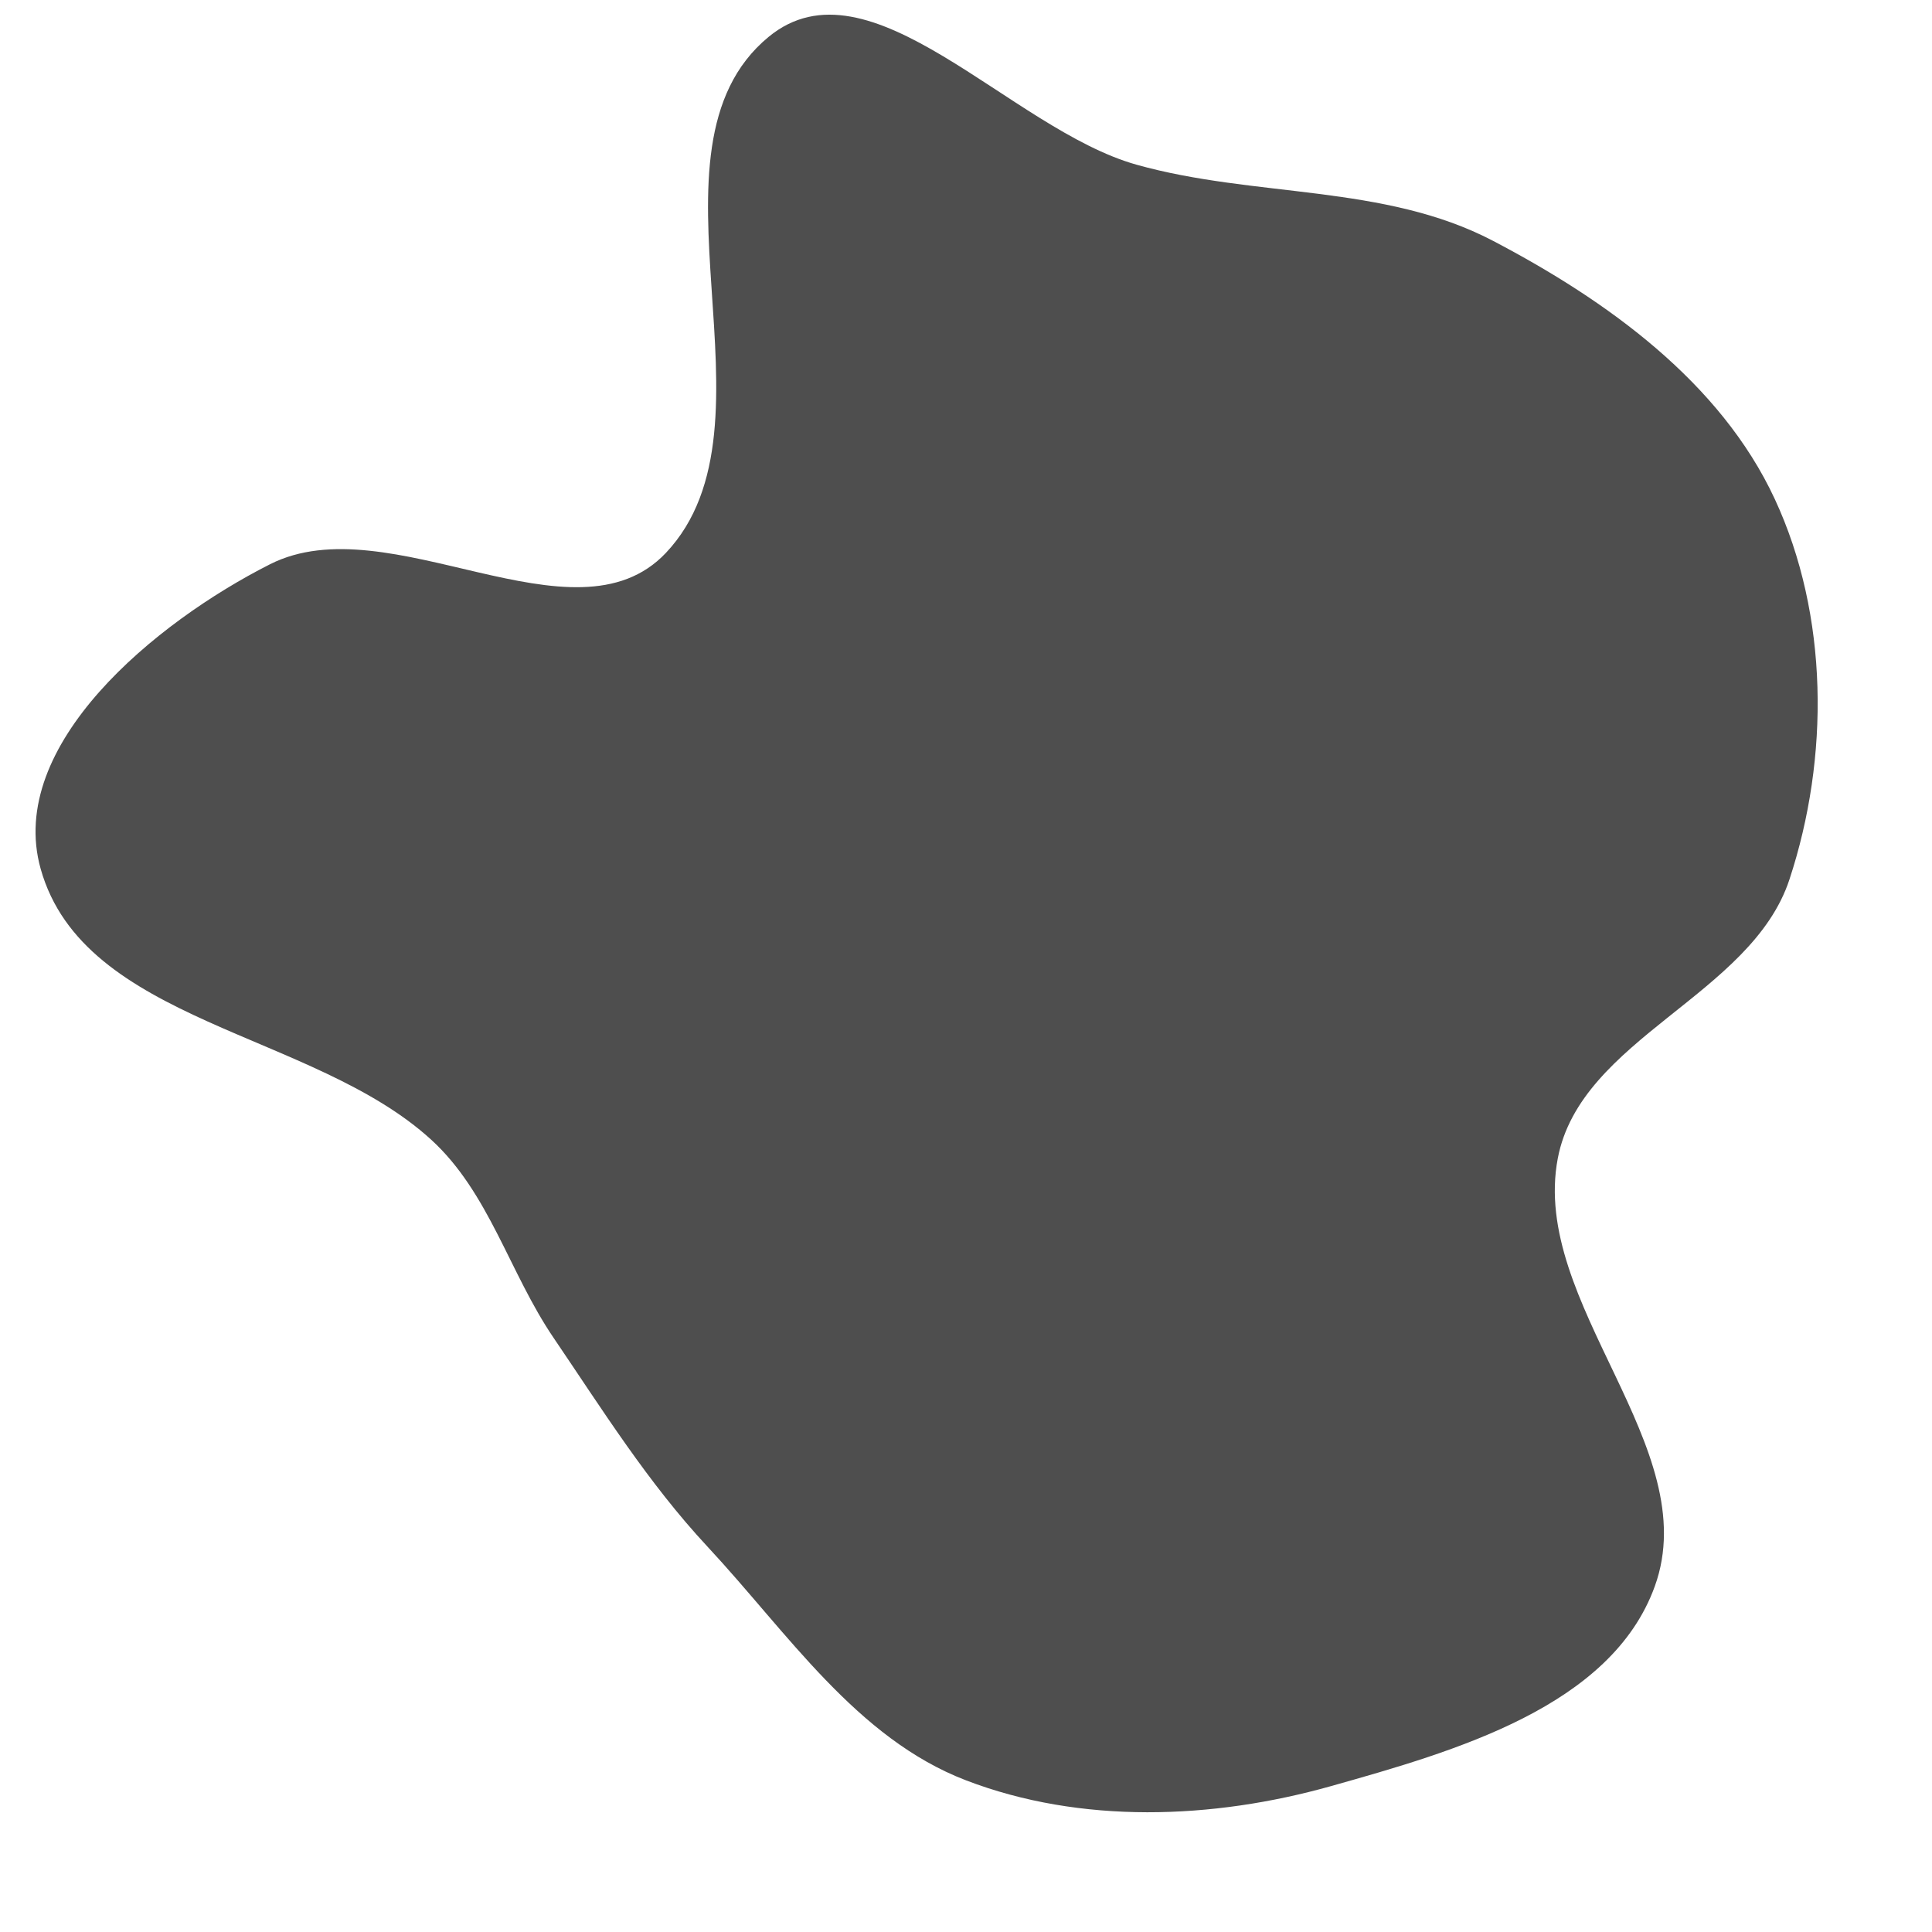
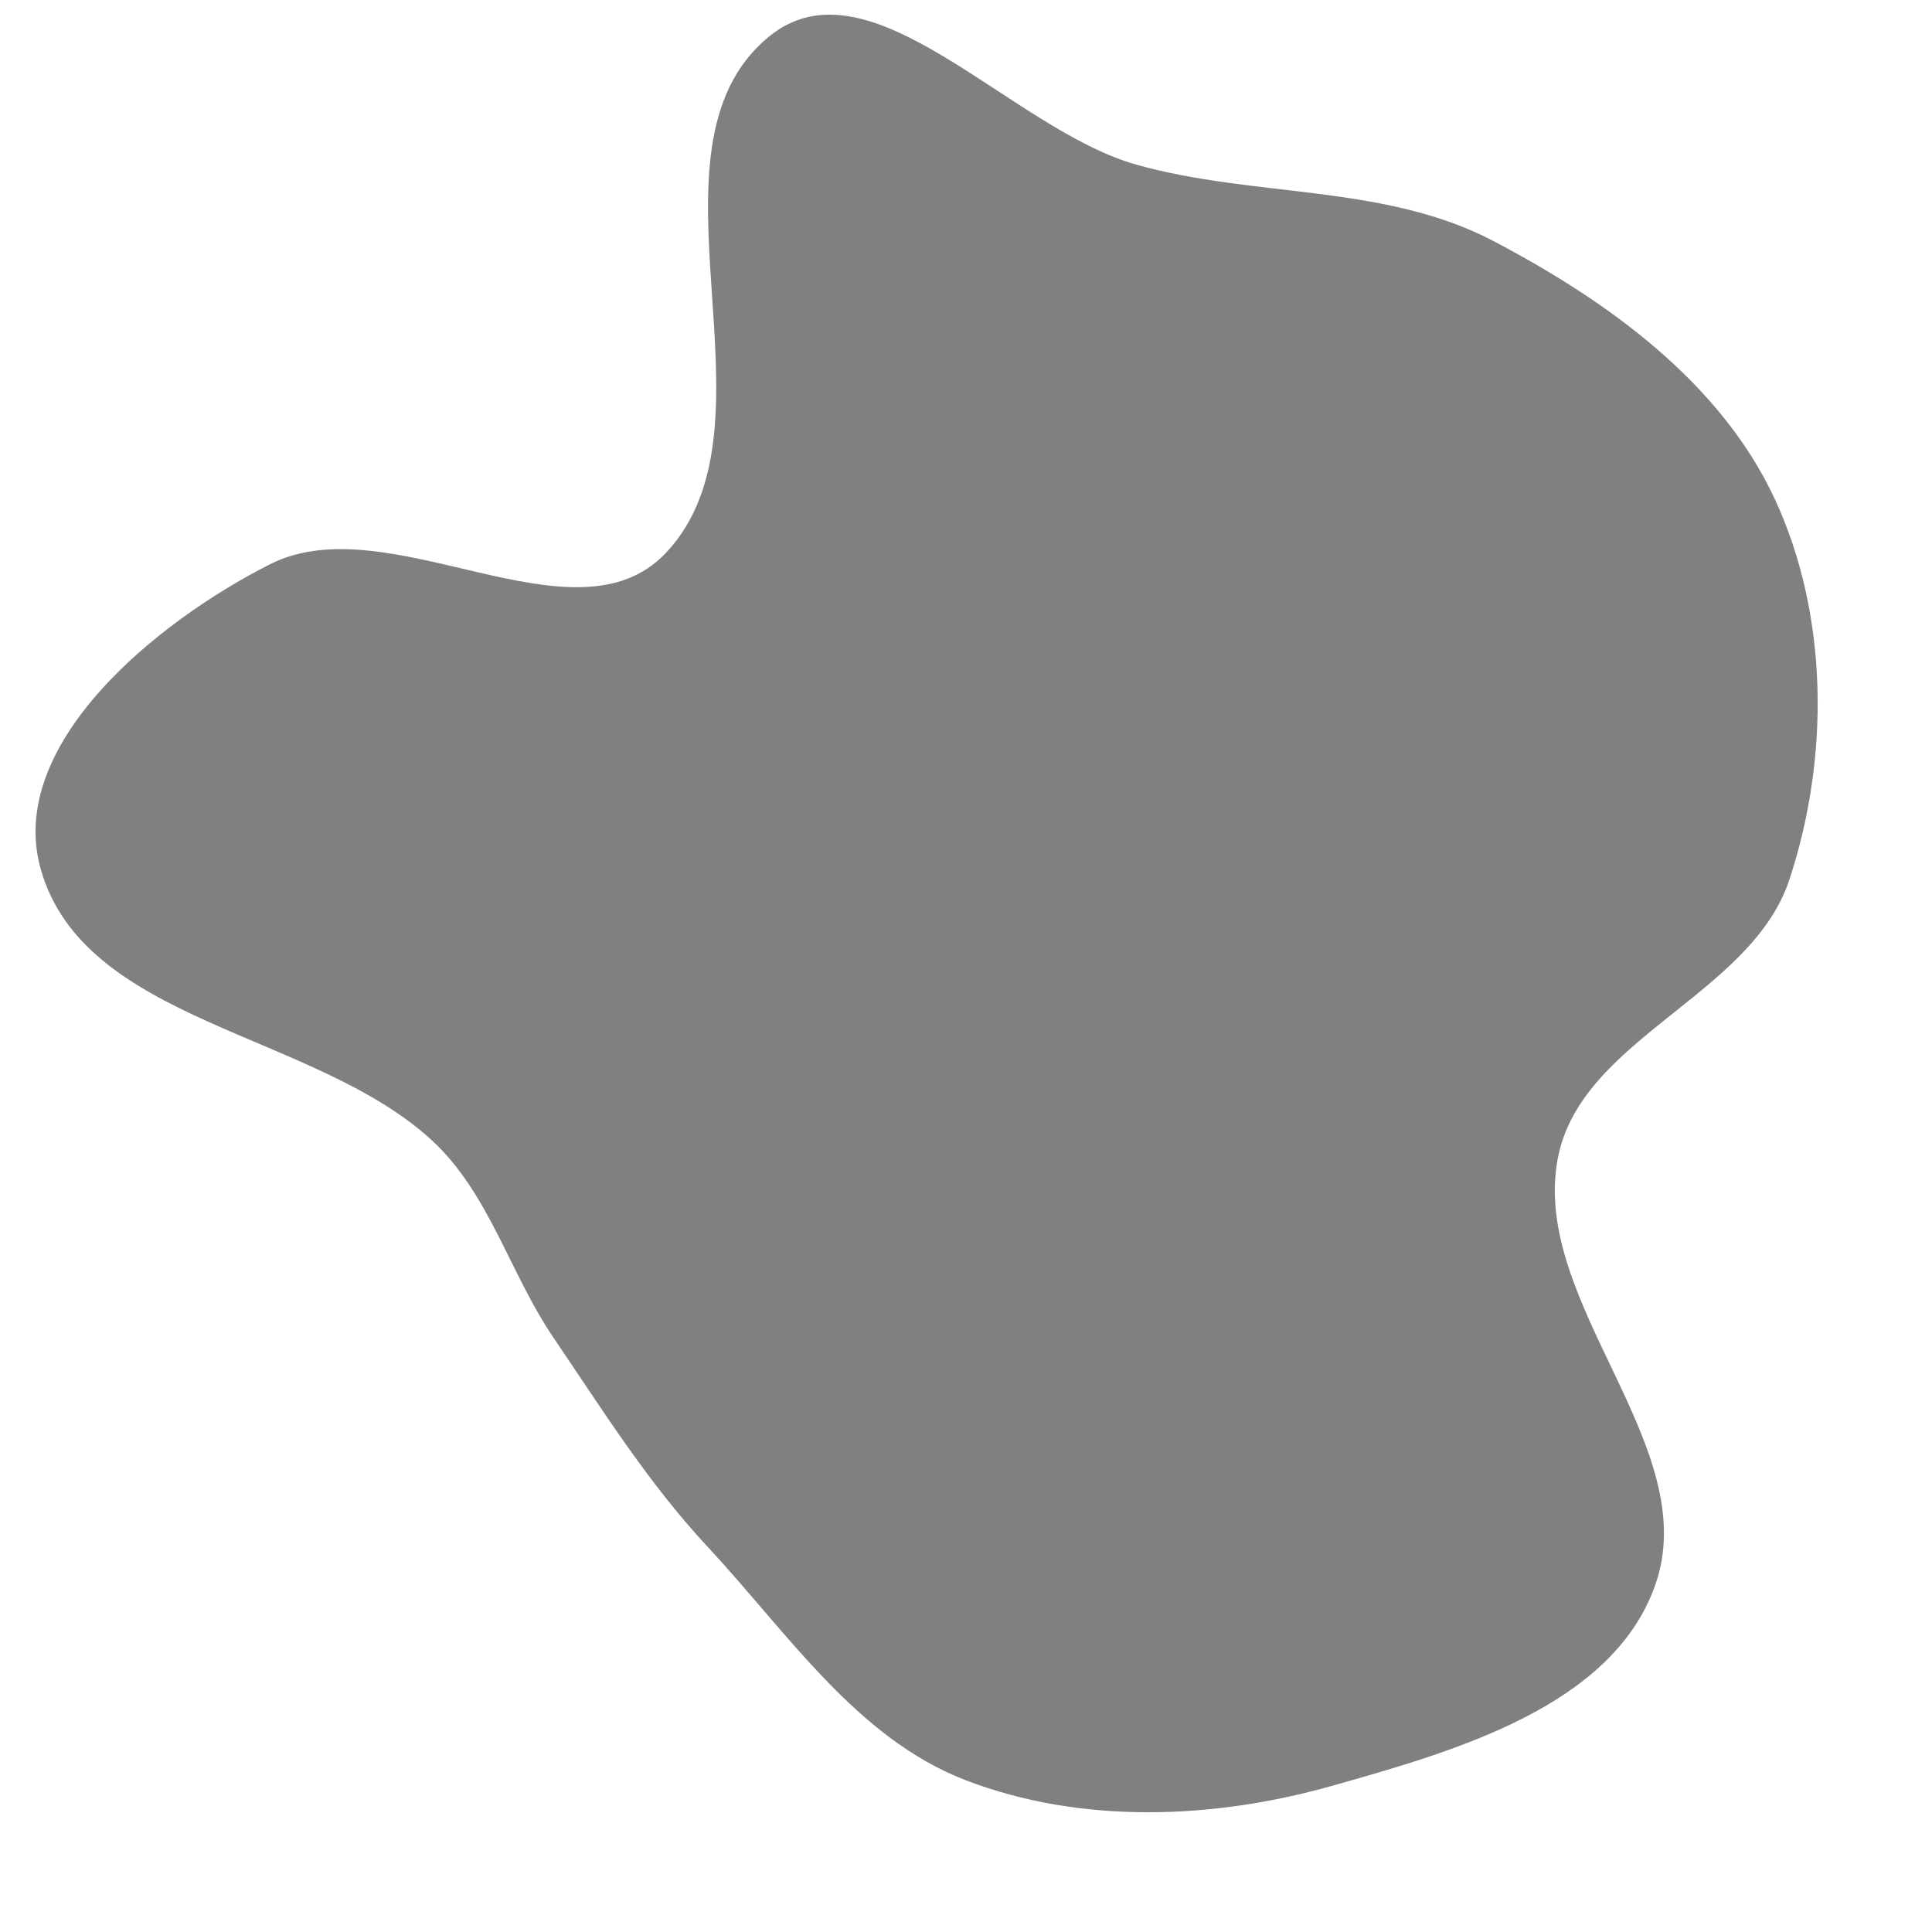
<svg xmlns="http://www.w3.org/2000/svg" width="800px" height="800px" viewBox="-368.64 -368.64 1249.28 1249.28" fill="#000000">
  <g id="SVGRepo_bgCarrier" stroke-width="0">
-     <path transform="translate(-368.64, -368.64), scale(39.04)" d="M16,29.488C17.903,30.218,20.086,30.136,22.048,29.583C24.092,29.007,26.688,28.27,27.409,26.273C28.241,23.969,25.344,21.591,25.802,19.185C26.181,17.197,29.007,16.489,29.639,14.566C30.304,12.548,30.291,10.193,29.396,8.266C28.497,6.33,26.618,4.978,24.727,3.988C22.924,3.044,20.781,3.278,18.821,2.727C16.729,2.138,14.405,-0.771,12.729,0.612C10.465,2.481,13.046,7.024,11.029,9.158C9.51,10.764,6.446,8.349,4.474,9.345C2.574,10.305,0.099,12.339,0.673,14.389C1.389,16.945,5.184,17.087,7.143,18.878C8.1,19.753,8.437,21.08,9.166,22.154C9.98,23.353,10.73,24.556,11.718,25.617C13.044,27.04,14.184,28.791,16,29.488" fill="#4e4e4e" strokewidth="0" />
+     <path transform="translate(-368.64, -368.64), scale(39.04)" d="M16,29.488C17.903,30.218,20.086,30.136,22.048,29.583C24.092,29.007,26.688,28.27,27.409,26.273C28.241,23.969,25.344,21.591,25.802,19.185C26.181,17.197,29.007,16.489,29.639,14.566C30.304,12.548,30.291,10.193,29.396,8.266C28.497,6.33,26.618,4.978,24.727,3.988C22.924,3.044,20.781,3.278,18.821,2.727C16.729,2.138,14.405,-0.771,12.729,0.612C10.465,2.481,13.046,7.024,11.029,9.158C9.51,10.764,6.446,8.349,4.474,9.345C2.574,10.305,0.099,12.339,0.673,14.389C1.389,16.945,5.184,17.087,7.143,18.878C8.1,19.753,8.437,21.08,9.166,22.154C9.98,23.353,10.73,24.556,11.718,25.617C13.044,27.04,14.184,28.791,16,29.488" fill="grey" strokewidth="0" />
  </g>
  <g id="SVGRepo_tracerCarrier" stroke-linecap="round" stroke-linejoin="round" />
  <g id="SVGRepo_iconCarrier">
-     <path fill="#4e4e4e" d="M283.4 19.83c-3.2 0-31.2 5.09-31.2 5.09-1.3 41.61-30.4 78.48-90.3 84.88l-12.8-23.07-25.1 2.48 11.3 60.09-113.79-4.9 12.2 41.5C156.3 225.4 150.7 338.4 124 439.4c47 53 141.8 47.8 186 43.1 3.1-62.2 52.4-64.5 135.9-32.2 11.3-17.6 18.8-36 44.6-50.7l-46.6-139.5-27.5 6.2c11-21.1 32.2-49.9 50.4-63.4l15.6-86.9c-88.6-6.3-146.4-46.36-199-96.17z" />
+     <path fill="grey" d="M283.4 19.83c-3.2 0-31.2 5.09-31.2 5.09-1.3 41.61-30.4 78.48-90.3 84.88l-12.8-23.07-25.1 2.48 11.3 60.09-113.79-4.9 12.2 41.5C156.3 225.4 150.7 338.4 124 439.4c47 53 141.8 47.8 186 43.1 3.1-62.2 52.4-64.5 135.9-32.2 11.3-17.6 18.8-36 44.6-50.7l-46.6-139.5-27.5 6.2c11-21.1 32.2-49.9 50.4-63.4l15.6-86.9c-88.6-6.3-146.4-46.36-199-96.17z" />
  </g>
</svg>
